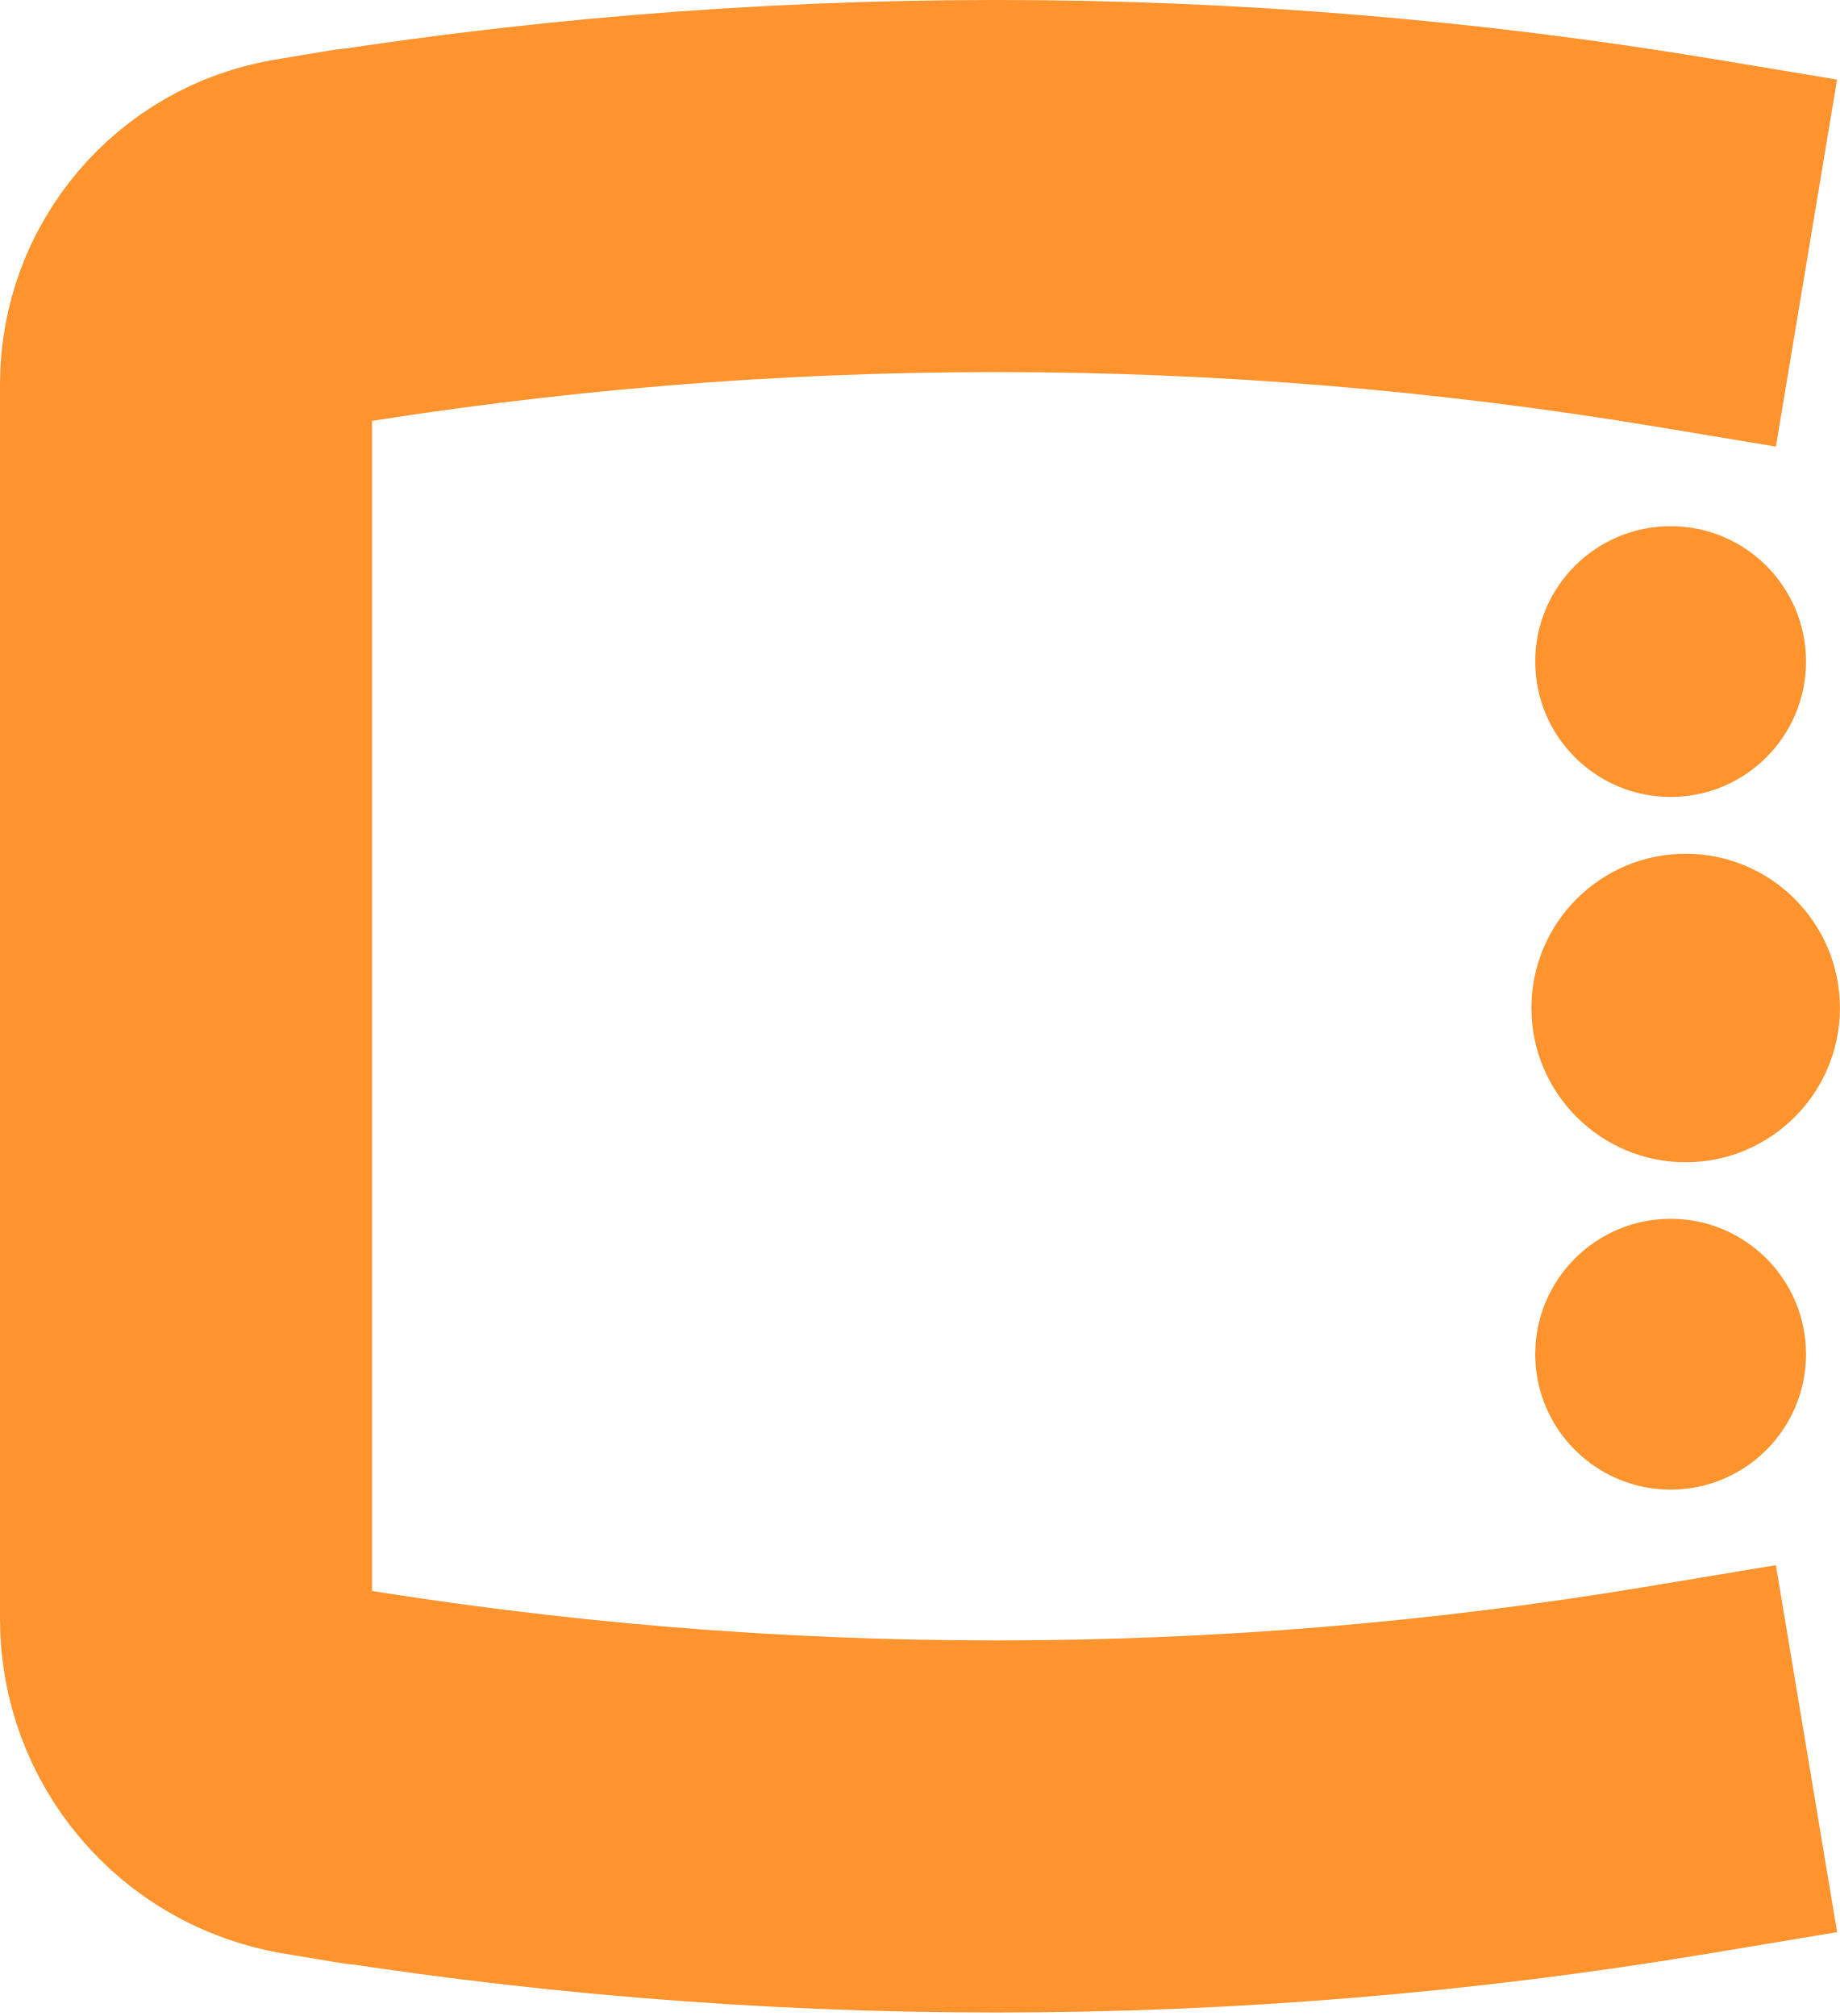
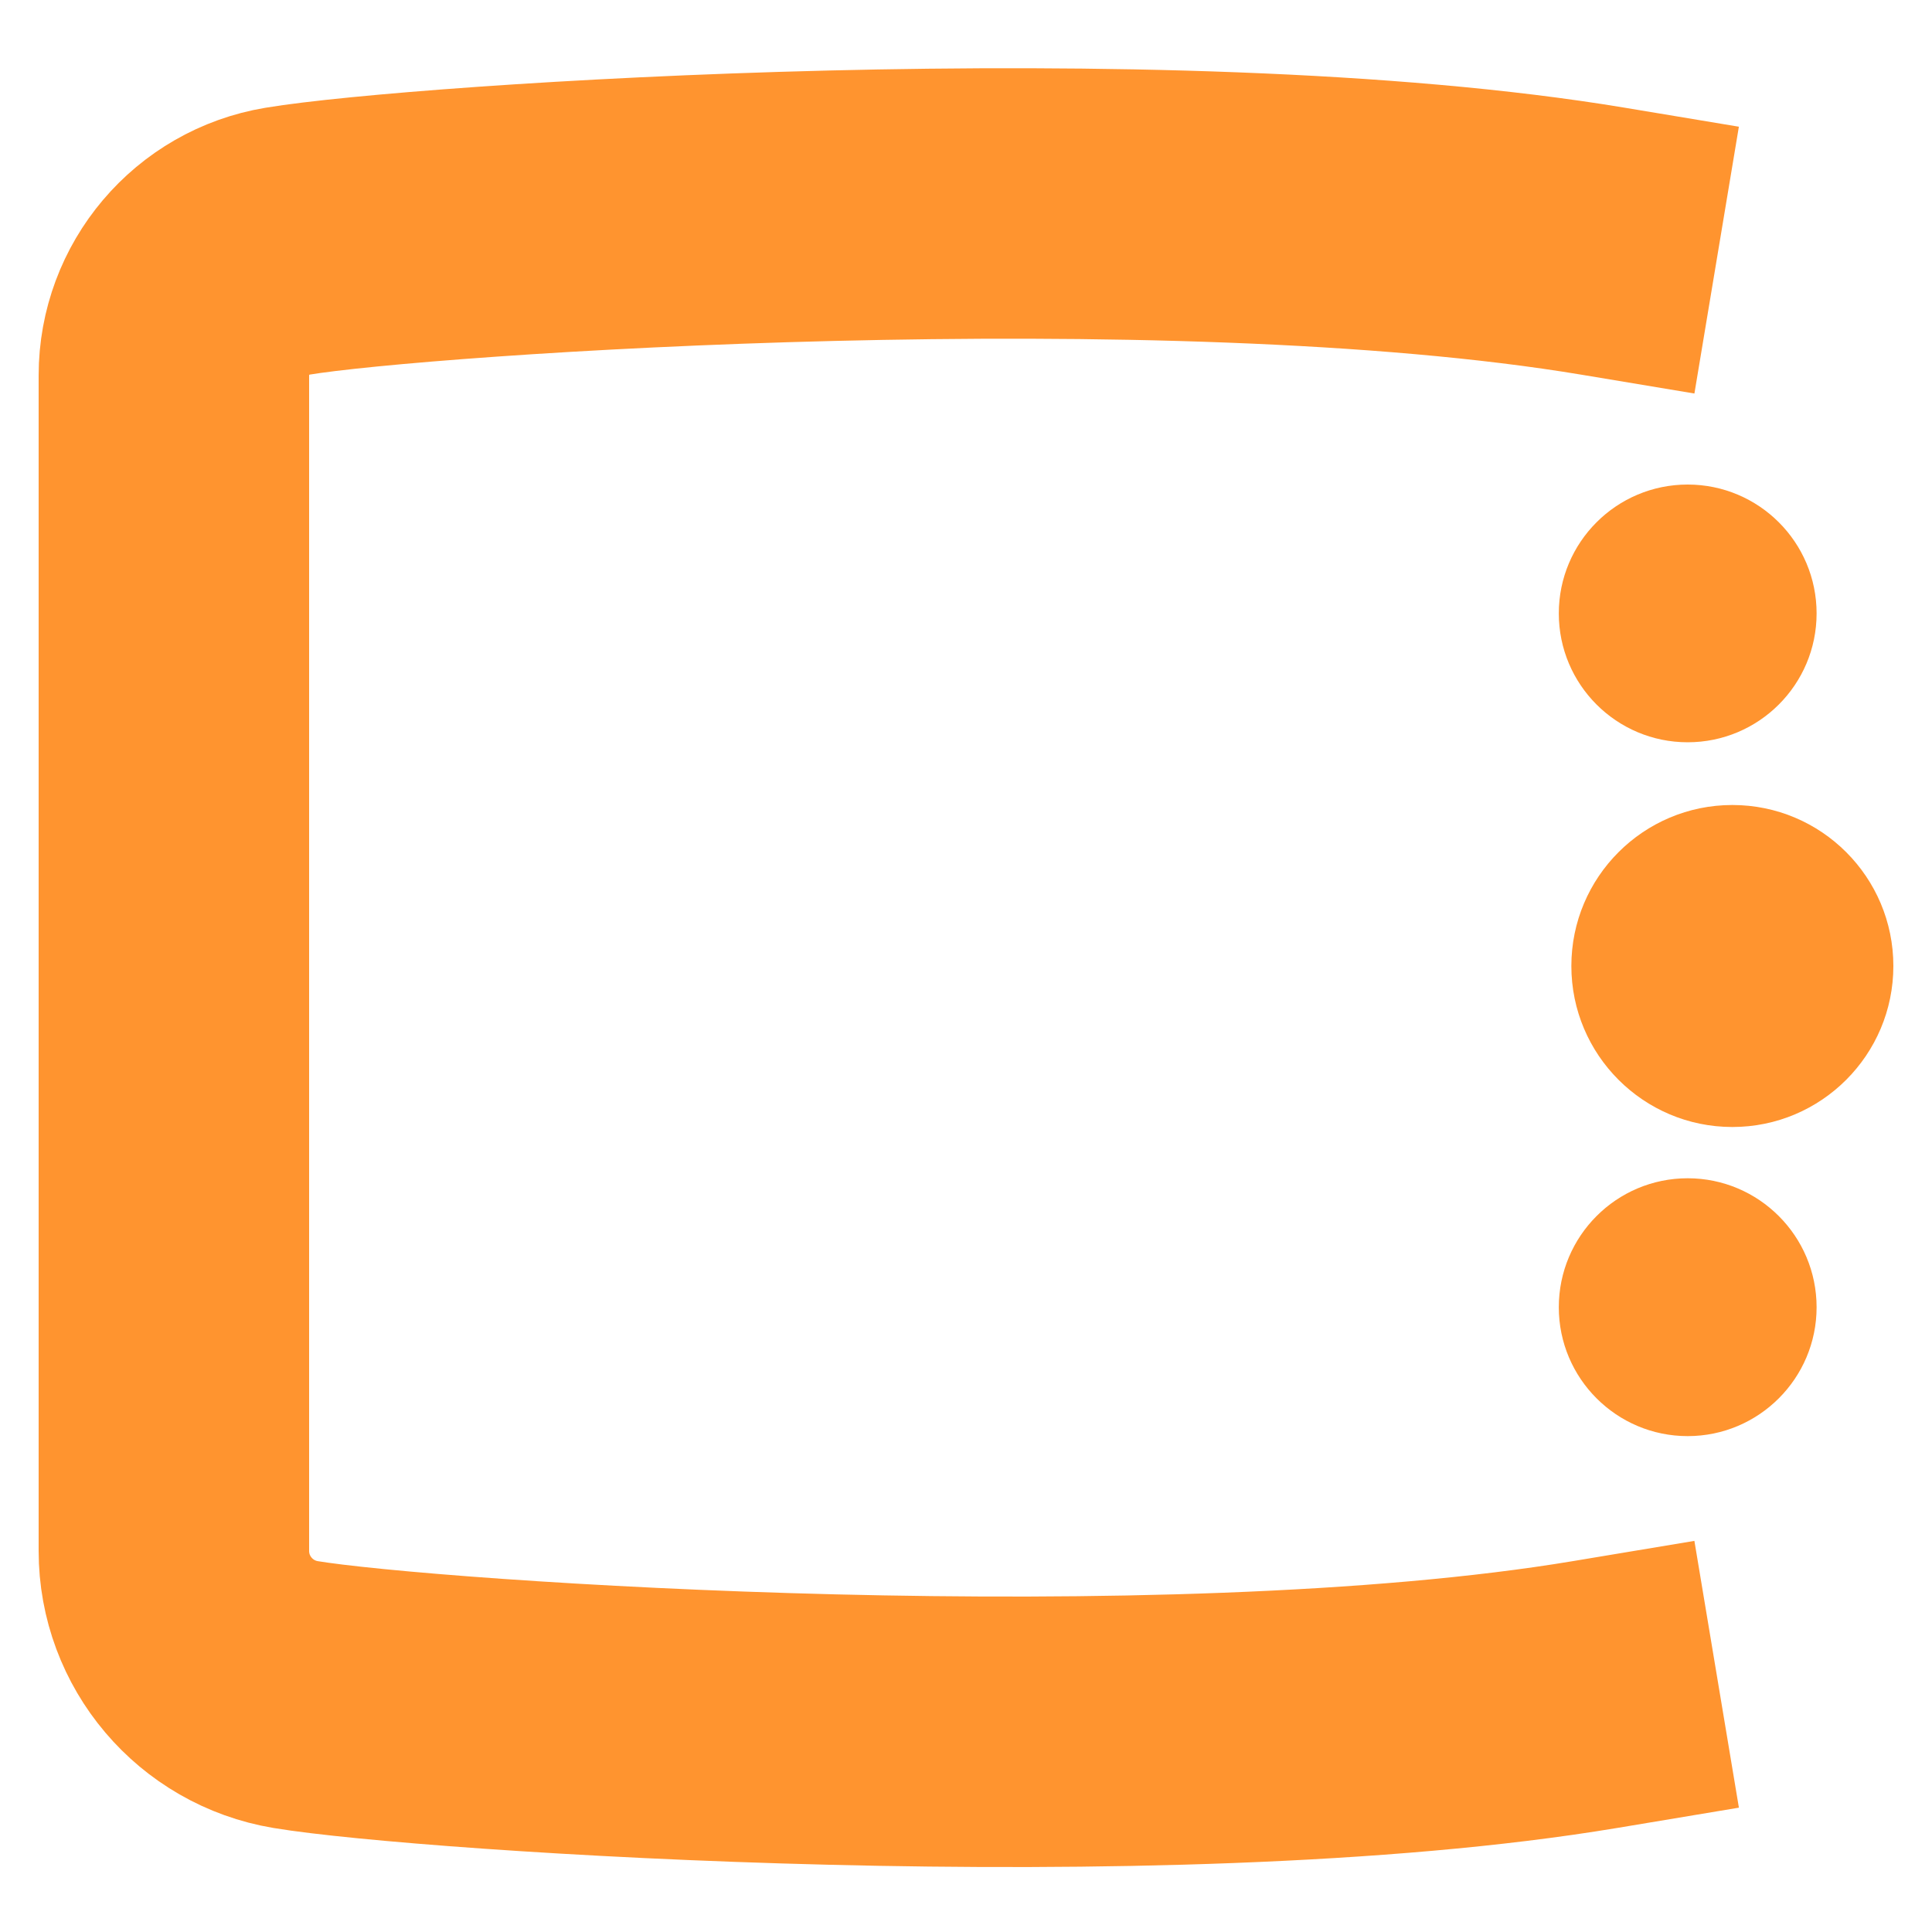
- <svg xmlns="http://www.w3.org/2000/svg" xmlns:xlink="http://www.w3.org/1999/xlink" version="1.1" preserveAspectRatio="xMidYMid meet" viewBox="0 0 272 298" width="272" height="298">
+ <svg xmlns="http://www.w3.org/2000/svg" xmlns:xlink="http://www.w3.org/1999/xlink" version="1.1" preserveAspectRatio="xMidYMid meet" viewBox="0 0 300 300" width="300" height="300">
  <defs>
-     <path d="M267.06 258.48C256.99 260.16 250.69 261.21 248.16 261.63C181.37 272.77 113.19 272.77 46.4 261.63C42.61 261 66.57 264.99 46.4 261.63C35.5 259.81 27.5 250.38 27.5 239.33C27.5 199.24 27.5 97.13 27.5 56.79C27.5 46.47 34.97 37.64 45.16 35.95C65.58 32.54 41.63 36.54 45.16 35.95C112.77 24.68 181.79 24.68 249.4 35.95C251.76 36.34 257.64 37.32 267.06 38.89" id="a4wpkhqYz" />
-     <path d="M246.98 117.8C235.93 117.8 226.96 108.84 226.96 97.79C226.96 86.74 235.93 77.78 246.98 77.78C258.03 77.78 266.99 86.74 266.99 97.79C266.99 108.84 258.03 117.8 246.98 117.8Z" id="b5FKM08i5g" />
-     <path d="M246.98 220.19C235.93 220.19 226.96 211.22 226.96 200.18C226.96 189.13 235.93 180.16 246.98 180.16C258.03 180.16 266.99 189.13 266.99 200.18C266.99 211.22 258.03 220.19 246.98 220.19Z" id="e3ndzixEO" />
-     <path d="M249.2 171.8C236.61 171.8 226.4 161.58 226.4 149C226.4 136.41 236.61 126.2 249.2 126.2C261.79 126.2 272 136.41 272 149C272 161.58 261.79 171.8 249.2 171.8Z" id="e1iNwtUOSl" />
+     <path d="M266.56 259.98C256.49 261.66 250.19 262.71 247.66 263.13C180.87 274.27 112.69 274.27 45.9 263.13C42.11 262.5 66.07 266.49 45.9 263.13C35 261.31 27 251.88 27 240.83C27 200.74 27 98.63 27 58.29C27 47.97 34.47 39.14 44.66 37.45C65.08 34.04 41.13 38.04 44.66 37.45C112.27 26.18 181.29 26.18 248.9 37.45C251.26 37.84 257.14 38.82 266.56 40.39" id="clEdh9Za3" />
+     <path d="M266.56 259.98C256.49 261.66 250.19 262.71 247.66 263.13C180.87 274.27 66.07 266.49 45.9 263.13C35 261.31 27 251.88 27 240.83C27 200.74 27 98.63 27 58.29C27 47.97 34.47 39.14 44.66 37.45C65.08 34.04 181.29 26.18 248.9 37.45C251.26 37.84 257.14 38.82 266.56 40.39" id="j1oB3tXPA3" />
+     <path d="M242.05 95.25C242.05 84.2 251.01 75.24 262.06 75.24C273.11 75.24 282.08 84.2 282.08 95.25C282.08 106.3 273.11 115.26 262.06 115.26C251.01 115.26 242.05 106.3 242.05 95.25Z" id="aECoT1WqP" />
+     <path d="M242.05 95.25C242.05 84.2 251.01 75.24 262.06 75.24C273.11 75.24 282.08 84.2 282.08 95.25C282.08 106.3 273.11 115.26 262.06 115.26C251.01 115.26 242.05 106.3 242.05 95.25Z" id="e43GsPGgxA" />
+     <path d="M244 150C244 136.2 255.2 125 269 125C282.81 125 294 136.2 294 150C294 163.79 282.81 175 269 175C255.2 175 244 163.79 244 150Z" id="dyN8I7Mmv" />
+     <path d="M244 150C244 136.2 255.2 125 269 125C282.81 125 294 136.2 294 150C294 163.79 282.81 175 269 175C255.2 175 244 163.79 244 150Z" id="a5AGOmMExn" />
+     <path d="M242.05 202.99C242.05 191.94 251.01 182.96 262.06 182.96C273.11 182.96 282.08 191.94 282.08 202.99C282.08 214.02 273.11 223 262.06 223C251.01 223 242.05 214.02 242.05 202.99Z" id="g4pMDXHvfP" />
+     <path d="M242.05 202.99C242.05 191.94 251.01 182.96 262.06 182.96C273.11 182.96 282.08 191.94 282.08 202.99C282.08 214.02 273.11 223 262.06 223C251.01 223 242.05 214.02 242.05 202.99Z" id="c806CGG09" />
  </defs>
  <g>
    <g>
      <g>
-         <use xlink:href="#a4wpkhqYz" opacity="1" fill="#000000" fill-opacity="0" />
+         <use xlink:href="#clEdh9Za3" opacity="1" fill="#000000" fill-opacity="0" />
        <g>
-           <use xlink:href="#a4wpkhqYz" opacity="1" fill-opacity="0" stroke="#ff942f" stroke-width="55" stroke-opacity="1" />
+           <use xlink:href="#clEdh9Za3" opacity="1" fill-opacity="0" stroke="#000000" stroke-width="1" stroke-opacity="0" />
        </g>
      </g>
      <g>
-         <use xlink:href="#b5FKM08i5g" opacity="1" fill="#ff942f" fill-opacity="1" />
+         <use xlink:href="#j1oB3tXPA3" opacity="1" fill="#000000" fill-opacity="0" />
        <g>
-           <use xlink:href="#b5FKM08i5g" opacity="1" fill-opacity="0" stroke="#000000" stroke-width="1" stroke-opacity="0" />
+           <use xlink:href="#j1oB3tXPA3" opacity="1" fill-opacity="0" stroke="#ff942f" stroke-width="42" stroke-opacity="1" />
        </g>
      </g>
      <g>
-         <use xlink:href="#e3ndzixEO" opacity="1" fill="#ff942f" fill-opacity="1" />
+         <use xlink:href="#aECoT1WqP" opacity="1" fill="#ff942f" fill-opacity="1" />
        <g>
-           <use xlink:href="#e3ndzixEO" opacity="1" fill-opacity="0" stroke="#000000" stroke-width="1" stroke-opacity="0" />
+           <use xlink:href="#aECoT1WqP" opacity="1" fill-opacity="0" stroke="#000000" stroke-width="1" stroke-opacity="0" />
        </g>
      </g>
      <g>
-         <use xlink:href="#e1iNwtUOSl" opacity="1" fill="#ff942f" fill-opacity="1" />
+         <use xlink:href="#e43GsPGgxA" opacity="1" fill="#000000" fill-opacity="0" />
        <g>
-           <use xlink:href="#e1iNwtUOSl" opacity="1" fill-opacity="0" stroke="#000000" stroke-width="1" stroke-opacity="0" />
+           <use xlink:href="#e43GsPGgxA" opacity="1" fill-opacity="0" stroke="#000000" stroke-width="1" stroke-opacity="0" />
+         </g>
+       </g>
+       <g>
+         <use xlink:href="#dyN8I7Mmv" opacity="1" fill="#ff942f" fill-opacity="1" />
+         <g>
+           <use xlink:href="#dyN8I7Mmv" opacity="1" fill-opacity="0" stroke="#000000" stroke-width="1" stroke-opacity="0" />
+         </g>
+       </g>
+       <g>
+         <use xlink:href="#a5AGOmMExn" opacity="1" fill="#000000" fill-opacity="0" />
+         <g>
+           <use xlink:href="#a5AGOmMExn" opacity="1" fill-opacity="0" stroke="#000000" stroke-width="1" stroke-opacity="0" />
+         </g>
+       </g>
+       <g>
+         <use xlink:href="#g4pMDXHvfP" opacity="1" fill="#ff942f" fill-opacity="1" />
+         <g>
+           <use xlink:href="#g4pMDXHvfP" opacity="1" fill-opacity="0" stroke="#000000" stroke-width="1" stroke-opacity="0" />
+         </g>
+       </g>
+       <g>
+         <use xlink:href="#c806CGG09" opacity="1" fill="#000000" fill-opacity="0" />
+         <g>
+           <use xlink:href="#c806CGG09" opacity="1" fill-opacity="0" stroke="#000000" stroke-width="1" stroke-opacity="0" />
        </g>
      </g>
    </g>
  </g>
</svg>
